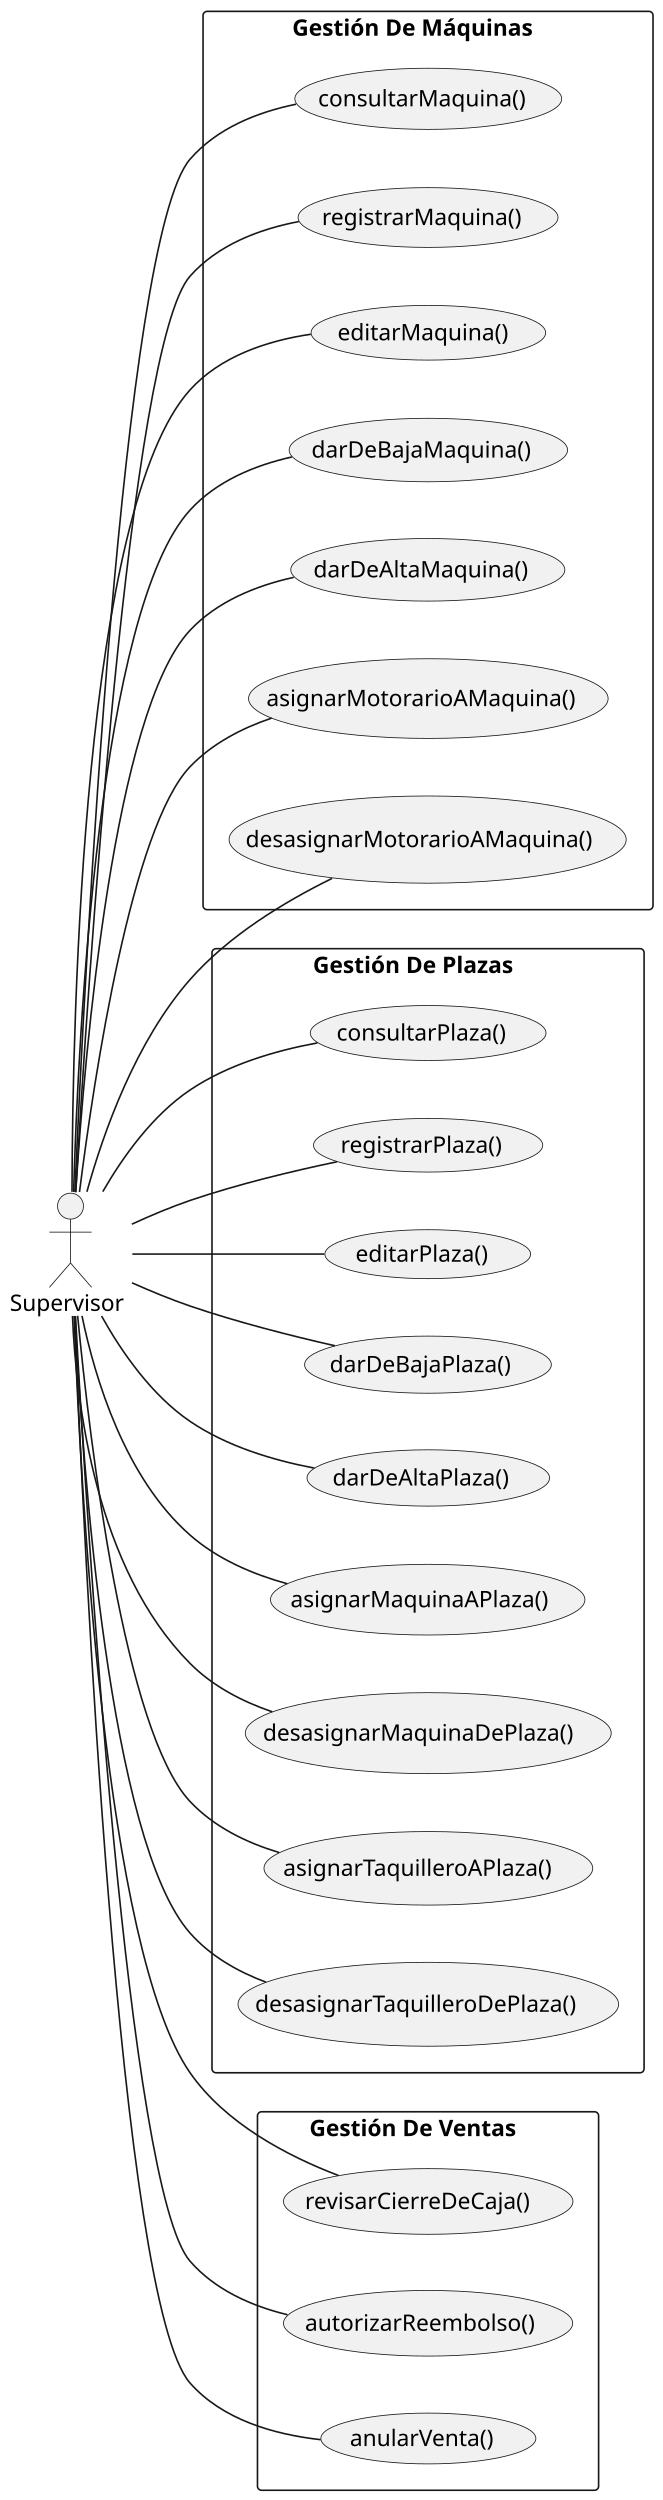
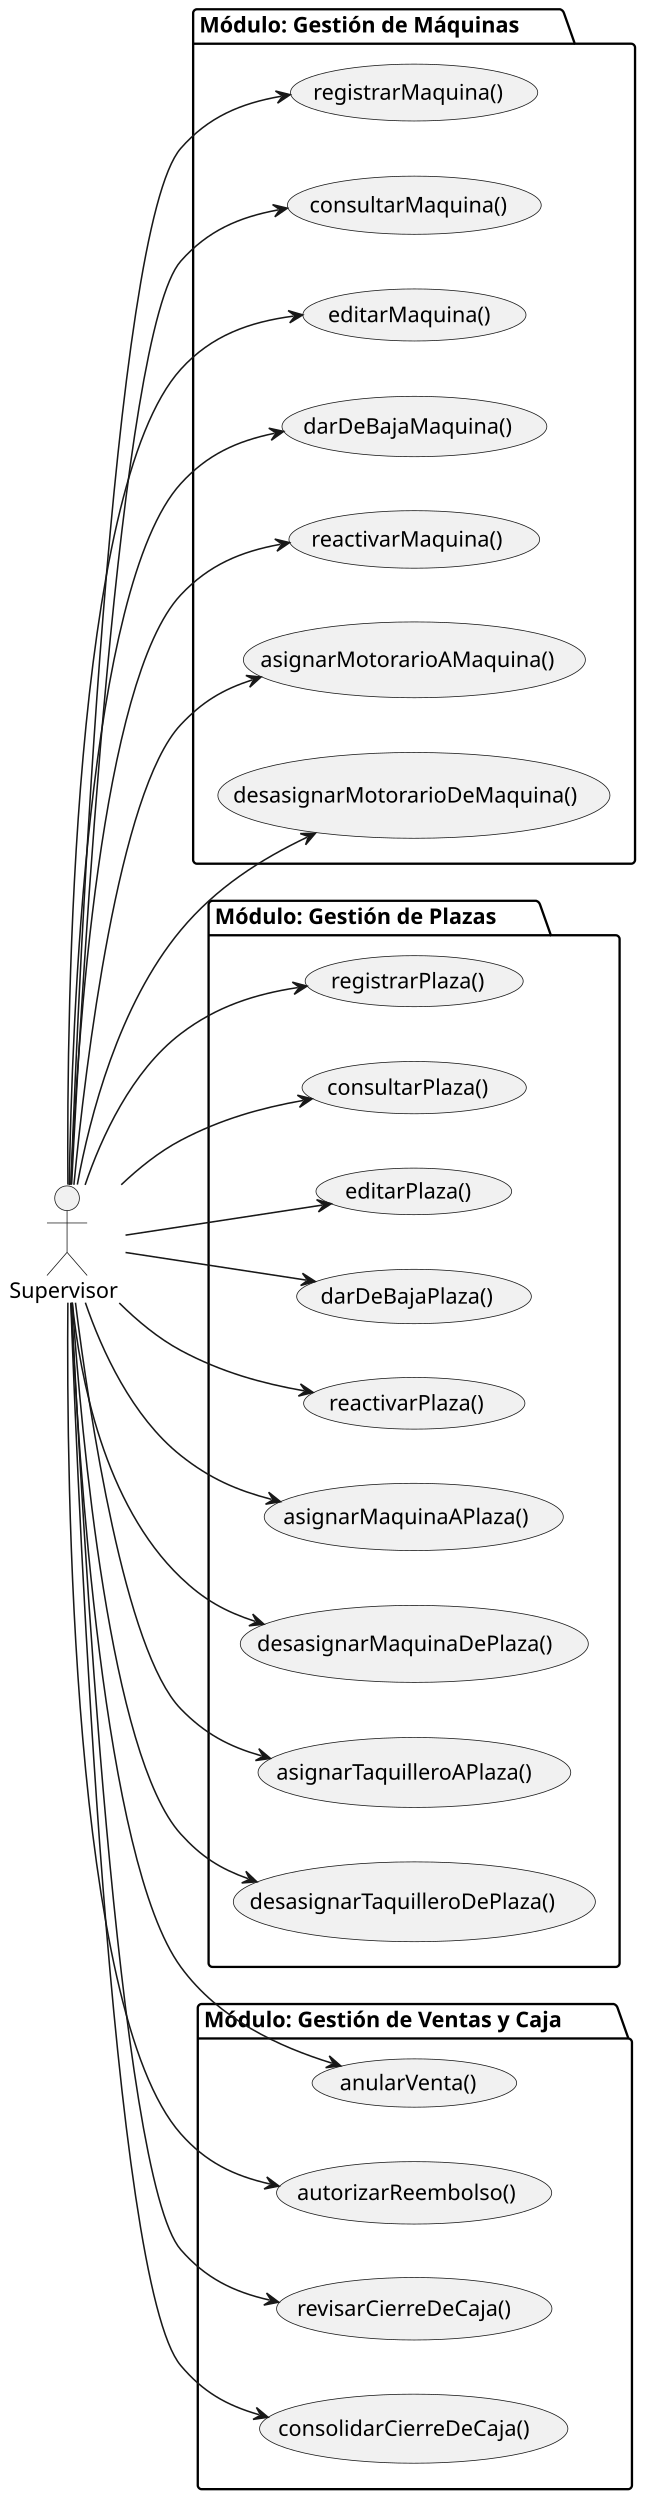
- <svg xmlns="http://www.w3.org/2000/svg" contentStyleType="text/css" data-diagram-type="DESCRIPTION" height="1539px" preserveAspectRatio="none" style="width:408px;height:1539px;background:#FFFFFF;" version="1.1" viewBox="0 0 408 1539" width="408px" zoomAndPan="magnify">
+ <svg xmlns="http://www.w3.org/2000/svg" contentStyleType="text/css" data-diagram-type="DESCRIPTION" height="1618px" preserveAspectRatio="none" style="width:418px;height:1618px;background:#FFFFFF;" version="1.1" viewBox="0 0 418 1618" width="418px" zoomAndPan="magnify">
  <defs />
  <g>
-     <g class="cluster" data-qualified-name="Gesti.n De M.quinas" data-source-line="6" id="ent0003">
-       <rect fill="none" height="553" rx="2.5" ry="2.5" style="stroke:#181818;stroke-width:1;" width="277" x="125" y="7" />
-       <text fill="#000000" font-family="sans-serif" font-size="14" font-weight="bold" lengthAdjust="spacing" textLength="167.173" x="179.914" y="21.995">Gestión De Máquinas</text>
+     <g class="cluster" data-qualified-name="M.dulo. Gesti.n de M.quinas" data-source-line="5" id="ent0003">
+       <path d="M127.5,6 L362.501,6 A3.75,3.75 0 0 1 365.001,8.5 L372.001,28.297 L408.5,28.297 A2.5,2.5 0 0 1 411,30.797 L411,556.5 A2.5,2.5 0 0 1 408.5,559 L127.5,559 A2.5,2.5 0 0 1 125,556.5 L125,8.5 A2.5,2.5 0 0 1 127.5,6" fill="none" style="stroke:#000000;stroke-width:1.5;" />
+       <line style="stroke:#000000;stroke-width:1.5;" x1="125" x2="372.001" y1="28.297" y2="28.297" />
+       <text fill="#000000" font-family="sans-serif" font-size="14" font-weight="bold" lengthAdjust="spacing" textLength="234.001" x="129" y="20.995">Módulo: Gestión de Máquinas</text>
    </g>
-     <g class="cluster" data-qualified-name="Gesti.n De Plazas" data-source-line="17" id="ent0011">
-       <rect fill="none" height="692" rx="2.5" ry="2.5" style="stroke:#181818;stroke-width:1;" width="266" x="130.5" y="584" />
-       <text fill="#000000" font-family="sans-serif" font-size="14" font-weight="bold" lengthAdjust="spacing" textLength="141.695" x="192.652" y="598.995">Gestión De Plazas</text>
+     <g class="cluster" data-qualified-name="M.dulo. Gesti.n de Plazas" data-source-line="16" id="ent0011">
+       <path d="M137.5,583 L347.023,583 A3.75,3.75 0 0 1 349.523,585.5 L356.523,605.297 L398.5,605.297 A2.5,2.5 0 0 1 401,607.797 L401,1270.5 A2.5,2.5 0 0 1 398.5,1273 L137.5,1273 A2.5,2.5 0 0 1 135,1270.5 L135,585.5 A2.5,2.5 0 0 1 137.5,583" fill="none" style="stroke:#000000;stroke-width:1.5;" />
+       <line style="stroke:#000000;stroke-width:1.5;" x1="135" x2="356.523" y1="605.297" y2="605.297" />
+       <text fill="#000000" font-family="sans-serif" font-size="14" font-weight="bold" lengthAdjust="spacing" textLength="208.523" x="139" y="597.995">Módulo: Gestión de Plazas</text>
    </g>
-     <g class="cluster" data-qualified-name="Gesti.n De Ventas" data-source-line="31" id="ent0021">
-       <rect fill="none" height="233" rx="2.5" ry="2.5" style="stroke:#181818;stroke-width:1;" width="210" x="158.5" y="1300" />
-       <text fill="#000000" font-family="sans-serif" font-size="14" font-weight="bold" lengthAdjust="spacing" textLength="146.029" x="190.485" y="1314.995">Gestión De Ventas</text>
+     <g class="cluster" data-qualified-name="M.dulo. Gesti.n de Ventas y Caja" data-source-line="30" id="ent0021">
+       <path d="M130.5,1297 L397.199,1297 A3.75,3.75 0 0 1 399.699,1299.5 L406.699,1319.297 L406.5,1319.297 A2.5,2.5 0 0 1 409,1321.797 L409,1608.5 A2.5,2.5 0 0 1 406.5,1611 L130.5,1611 A2.5,2.5 0 0 1 128,1608.5 L128,1299.5 A2.5,2.5 0 0 1 130.5,1297" fill="none" style="stroke:#000000;stroke-width:1.5;" />
+       <line style="stroke:#000000;stroke-width:1.5;" x1="128" x2="406.699" y1="1319.297" y2="1319.297" />
+       <text fill="#000000" font-family="sans-serif" font-size="14" font-weight="bold" lengthAdjust="spacing" textLength="265.699" x="132" y="1311.995">Módulo: Gestión de Ventas y Caja</text>
    </g>
-     <g class="entity" data-qualified-name="Gesti.n De M.quinas.consultarMaquina" data-source-line="7" id="ent0004">
-       <ellipse cx="263.643" cy="60.828" fill="#F1F1F1" rx="82.143" ry="18.828" style="stroke:#181818;stroke-width:0.5;" />
-       <text fill="#000000" font-family="sans-serif" font-size="14" lengthAdjust="spacing" textLength="135.7" x="195.793" y="65.477">consultarMaquina()</text>
+     <g class="entity" data-qualified-name="M.dulo. Gesti.n de M.quinas.registrarMaquina" data-source-line="6" id="ent0004">
+       <ellipse cx="268.011" cy="59.902" fill="#F1F1F1" rx="80.011" ry="18.402" style="stroke:#181818;stroke-width:0.5;" />
+       <text fill="#000000" font-family="sans-serif" font-size="14" lengthAdjust="spacing" textLength="130.703" x="202.66" y="64.551">registrarMaquina()</text>
    </g>
-     <g class="entity" data-qualified-name="Gesti.n De M.quinas.registrarMaquina" data-source-line="8" id="ent0005">
-       <ellipse cx="263.511" cy="133.902" fill="#F1F1F1" rx="80.011" ry="18.402" style="stroke:#181818;stroke-width:0.5;" />
-       <text fill="#000000" font-family="sans-serif" font-size="14" lengthAdjust="spacing" textLength="130.703" x="198.16" y="138.551">registrarMaquina()</text>
+     <g class="entity" data-qualified-name="M.dulo. Gesti.n de M.quinas.consultarMaquina" data-source-line="7" id="ent0005">
+       <ellipse cx="268.143" cy="132.828" fill="#F1F1F1" rx="82.143" ry="18.828" style="stroke:#181818;stroke-width:0.5;" />
+       <text fill="#000000" font-family="sans-serif" font-size="14" lengthAdjust="spacing" textLength="135.7" x="200.293" y="137.477">consultarMaquina()</text>
    </g>
-     <g class="entity" data-qualified-name="Gesti.n De M.quinas.editarMaquina" data-source-line="9" id="ent0006">
-       <ellipse cx="263.711" cy="204.842" fill="#F1F1F1" rx="72.211" ry="16.842" style="stroke:#181818;stroke-width:0.5;" />
-       <text fill="#000000" font-family="sans-serif" font-size="14" lengthAdjust="spacing" textLength="111.897" x="207.762" y="209.491">editarMaquina()</text>
+     <g class="entity" data-qualified-name="M.dulo. Gesti.n de M.quinas.editarMaquina" data-source-line="8" id="ent0006">
+       <ellipse cx="268.211" cy="203.842" fill="#F1F1F1" rx="72.211" ry="16.842" style="stroke:#181818;stroke-width:0.5;" />
+       <text fill="#000000" font-family="sans-serif" font-size="14" lengthAdjust="spacing" textLength="111.897" x="212.262" y="208.491">editarMaquina()</text>
    </g>
-     <g class="entity" data-qualified-name="Gesti.n De M.quinas.darDeBajaMaquina" data-source-line="10" id="ent0007">
-       <ellipse cx="263.707" cy="277.041" fill="#F1F1F1" rx="85.707" ry="19.541" style="stroke:#181818;stroke-width:0.5;" />
-       <text fill="#000000" font-family="sans-serif" font-size="14" lengthAdjust="spacing" textLength="143.951" x="191.731" y="281.69">darDeBajaMaquina()</text>
+     <g class="entity" data-qualified-name="M.dulo. Gesti.n de M.quinas.darDeBajaMaquina" data-source-line="9" id="ent0007">
+       <ellipse cx="268.207" cy="276.041" fill="#F1F1F1" rx="85.707" ry="19.541" style="stroke:#181818;stroke-width:0.5;" />
+       <text fill="#000000" font-family="sans-serif" font-size="14" lengthAdjust="spacing" textLength="143.951" x="196.231" y="280.69">darDeBajaMaquina()</text>
    </g>
-     <g class="entity" data-qualified-name="Gesti.n De M.quinas.darDeAltaMaquina" data-source-line="11" id="ent0008">
-       <ellipse cx="263.354" cy="350.771" fill="#F1F1F1" rx="84.354" ry="19.271" style="stroke:#181818;stroke-width:0.5;" />
-       <text fill="#000000" font-family="sans-serif" font-size="14" lengthAdjust="spacing" textLength="140.834" x="192.937" y="355.419">darDeAltaMaquina()</text>
+     <g class="entity" data-qualified-name="M.dulo. Gesti.n de M.quinas.reactivarMaquina" data-source-line="10" id="ent0008">
+       <ellipse cx="268.128" cy="349.126" fill="#F1F1F1" rx="81.128" ry="18.626" style="stroke:#181818;stroke-width:0.5;" />
+       <text fill="#000000" font-family="sans-serif" font-size="14" lengthAdjust="spacing" textLength="133.328" x="201.464" y="353.774">reactivarMaquina()</text>
    </g>
-     <g class="entity" data-qualified-name="Gesti.n De M.quinas.asignarMotorarioAMaquina" data-source-line="13" id="ent0009">
-       <ellipse cx="263.686" cy="430.037" fill="#F1F1F1" rx="110.686" ry="24.537" style="stroke:#181818;stroke-width:0.5;" />
-       <text fill="#000000" font-family="sans-serif" font-size="14" lengthAdjust="spacing" textLength="199.363" x="164.005" y="434.686">asignarMotorarioAMaquina()</text>
+     <g class="entity" data-qualified-name="M.dulo. Gesti.n de M.quinas.asignarMotorarioAMaquina" data-source-line="12" id="ent0009">
+       <ellipse cx="268.186" cy="427.037" fill="#F1F1F1" rx="110.686" ry="24.537" style="stroke:#181818;stroke-width:0.5;" />
+       <text fill="#000000" font-family="sans-serif" font-size="14" lengthAdjust="spacing" textLength="199.363" x="168.505" y="431.686">asignarMotorarioAMaquina()</text>
    </g>
-     <g class="entity" data-qualified-name="Gesti.n De M.quinas.desasignarMotorarioAMaquina" data-source-line="14" id="ent0010">
-       <ellipse cx="263.254" cy="516.851" fill="#F1F1F1" rx="122.254" ry="26.851" style="stroke:#181818;stroke-width:0.5;" />
-       <text fill="#000000" font-family="sans-serif" font-size="14" lengthAdjust="spacing" textLength="224.157" x="151.175" y="521.499">desasignarMotorarioAMaquina()</text>
+     <g class="entity" data-qualified-name="M.dulo. Gesti.n de M.quinas.desasignarMotorarioDeMaquina" data-source-line="13" id="ent0010">
+       <ellipse cx="267.878" cy="514.776" fill="#F1F1F1" rx="126.878" ry="27.776" style="stroke:#181818;stroke-width:0.5;" />
+       <text fill="#000000" font-family="sans-serif" font-size="14" lengthAdjust="spacing" textLength="233.974" x="150.892" y="519.424">desasignarMotorarioDeMaquina()</text>
    </g>
-     <g class="entity" data-qualified-name="Gesti.n De Plazas.consultarPlaza" data-source-line="18" id="ent0012">
-       <ellipse cx="263.568" cy="635.914" fill="#F1F1F1" rx="72.568" ry="16.914" style="stroke:#181818;stroke-width:0.5;" />
-       <text fill="#000000" font-family="sans-serif" font-size="14" lengthAdjust="spacing" textLength="112.779" x="207.178" y="640.562">consultarPlaza()</text>
+     <g class="entity" data-qualified-name="M.dulo. Gesti.n de Plazas.registrarPlaza" data-source-line="17" id="ent0012">
+       <ellipse cx="268.059" cy="635.012" fill="#F1F1F1" rx="70.559" ry="16.512" style="stroke:#181818;stroke-width:0.5;" />
+       <text fill="#000000" font-family="sans-serif" font-size="14" lengthAdjust="spacing" textLength="107.782" x="214.168" y="639.66">registrarPlaza()</text>
    </g>
-     <g class="entity" data-qualified-name="Gesti.n De Plazas.registrarPlaza" data-source-line="19" id="ent0013">
-       <ellipse cx="263.559" cy="705.012" fill="#F1F1F1" rx="70.559" ry="16.512" style="stroke:#181818;stroke-width:0.5;" />
-       <text fill="#000000" font-family="sans-serif" font-size="14" lengthAdjust="spacing" textLength="107.782" x="209.668" y="709.66">registrarPlaza()</text>
+     <g class="entity" data-qualified-name="M.dulo. Gesti.n de Plazas.consultarPlaza" data-source-line="18" id="ent0013">
+       <ellipse cx="268.068" cy="703.914" fill="#F1F1F1" rx="72.568" ry="16.914" style="stroke:#181818;stroke-width:0.5;" />
+       <text fill="#000000" font-family="sans-serif" font-size="14" lengthAdjust="spacing" textLength="112.779" x="211.678" y="708.562">consultarPlaza()</text>
    </g>
-     <g class="entity" data-qualified-name="Gesti.n De Plazas.editarPlaza" data-source-line="20" id="ent0014">
-       <ellipse cx="263.325" cy="772.065" fill="#F1F1F1" rx="63.325" ry="15.065" style="stroke:#181818;stroke-width:0.5;" />
-       <text fill="#000000" font-family="sans-serif" font-size="14" lengthAdjust="spacing" textLength="88.977" x="218.837" y="776.713">editarPlaza()</text>
+     <g class="entity" data-qualified-name="M.dulo. Gesti.n de Plazas.editarPlaza" data-source-line="19" id="ent0014">
+       <ellipse cx="267.825" cy="771.065" fill="#F1F1F1" rx="63.325" ry="15.065" style="stroke:#181818;stroke-width:0.5;" />
+       <text fill="#000000" font-family="sans-serif" font-size="14" lengthAdjust="spacing" textLength="88.977" x="223.337" y="775.713">editarPlaza()</text>
    </g>
-     <g class="entity" data-qualified-name="Gesti.n De Plazas.darDeBajaPlaza" data-source-line="21" id="ent0015">
-       <ellipse cx="263.452" cy="840.09" fill="#F1F1F1" rx="75.952" ry="17.59" style="stroke:#181818;stroke-width:0.5;" />
-       <text fill="#000000" font-family="sans-serif" font-size="14" lengthAdjust="spacing" textLength="121.03" x="202.937" y="844.739">darDeBajaPlaza()</text>
+     <g class="entity" data-qualified-name="M.dulo. Gesti.n de Plazas.darDeBajaPlaza" data-source-line="20" id="ent0015">
+       <ellipse cx="267.952" cy="839.09" fill="#F1F1F1" rx="75.952" ry="17.59" style="stroke:#181818;stroke-width:0.5;" />
+       <text fill="#000000" font-family="sans-serif" font-size="14" lengthAdjust="spacing" textLength="121.03" x="207.437" y="843.739">darDeBajaPlaza()</text>
    </g>
-     <g class="entity" data-qualified-name="Gesti.n De Plazas.darDeAltaPlaza" data-source-line="22" id="ent0016">
-       <ellipse cx="263.664" cy="909.833" fill="#F1F1F1" rx="74.665" ry="17.333" style="stroke:#181818;stroke-width:0.5;" />
-       <text fill="#000000" font-family="sans-serif" font-size="14" lengthAdjust="spacing" textLength="117.913" x="204.708" y="914.481">darDeAltaPlaza()</text>
+     <g class="entity" data-qualified-name="M.dulo. Gesti.n de Plazas.reactivarPlaza" data-source-line="21" id="ent0016">
+       <ellipse cx="268.11" cy="908.222" fill="#F1F1F1" rx="71.61" ry="16.722" style="stroke:#181818;stroke-width:0.5;" />
+       <text fill="#000000" font-family="sans-serif" font-size="14" lengthAdjust="spacing" textLength="110.407" x="212.907" y="912.87">reactivarPlaza()</text>
    </g>
-     <g class="entity" data-qualified-name="Gesti.n De Plazas.asignarMaquinaAPlaza" data-source-line="24" id="ent0017">
-       <ellipse cx="263.29" cy="984.758" fill="#F1F1F1" rx="96.79" ry="21.758" style="stroke:#181818;stroke-width:0.5;" />
-       <text fill="#000000" font-family="sans-serif" font-size="14" lengthAdjust="spacing" textLength="168.957" x="178.811" y="989.406">asignarMaquinaAPlaza()</text>
+     <g class="entity" data-qualified-name="M.dulo. Gesti.n de Plazas.asignarMaquinaAPlaza" data-source-line="23" id="ent0017">
+       <ellipse cx="267.79" cy="981.758" fill="#F1F1F1" rx="96.79" ry="21.758" style="stroke:#181818;stroke-width:0.5;" />
+       <text fill="#000000" font-family="sans-serif" font-size="14" lengthAdjust="spacing" textLength="168.957" x="183.311" y="986.406">asignarMaquinaAPlaza()</text>
    </g>
-     <g class="entity" data-qualified-name="Gesti.n De Plazas.desasignarMaquinaDePlaza" data-source-line="25" id="ent0018">
-       <ellipse cx="263.635" cy="1066.927" fill="#F1F1F1" rx="112.635" ry="24.927" style="stroke:#181818;stroke-width:0.5;" />
-       <text fill="#000000" font-family="sans-serif" font-size="14" lengthAdjust="spacing" textLength="203.567" x="161.851" y="1071.575">desasignarMaquinaDePlaza()</text>
+     <g class="entity" data-qualified-name="M.dulo. Gesti.n de Plazas.desasignarMaquinaDePlaza" data-source-line="24" id="ent0018">
+       <ellipse cx="268.135" cy="1063.927" fill="#F1F1F1" rx="112.635" ry="24.927" style="stroke:#181818;stroke-width:0.5;" />
+       <text fill="#000000" font-family="sans-serif" font-size="14" lengthAdjust="spacing" textLength="203.567" x="166.351" y="1068.575">desasignarMaquinaDePlaza()</text>
    </g>
-     <g class="entity" data-qualified-name="Gesti.n De Plazas.asignarTaquilleroAPlaza" data-source-line="27" id="ent0019">
-       <ellipse cx="263.697" cy="1150.139" fill="#F1F1F1" rx="101.197" ry="22.639" style="stroke:#181818;stroke-width:0.5;" />
-       <text fill="#000000" font-family="sans-serif" font-size="14" lengthAdjust="spacing" textLength="178.691" x="174.351" y="1154.788">asignarTaquilleroAPlaza()</text>
+     <g class="entity" data-qualified-name="M.dulo. Gesti.n de Plazas.asignarTaquilleroAPlaza" data-source-line="26" id="ent0019">
+       <ellipse cx="268.197" cy="1147.139" fill="#F1F1F1" rx="101.197" ry="22.639" style="stroke:#181818;stroke-width:0.5;" />
+       <text fill="#000000" font-family="sans-serif" font-size="14" lengthAdjust="spacing" textLength="178.691" x="178.851" y="1151.788">asignarTaquilleroAPlaza()</text>
    </g>
-     <g class="entity" data-qualified-name="Gesti.n De Plazas.desasignarTaquilleroDePlaza" data-source-line="28" id="ent0020">
-       <ellipse cx="263.668" cy="1233.834" fill="#F1F1F1" rx="117.168" ry="25.834" style="stroke:#181818;stroke-width:0.5;" />
-       <text fill="#000000" font-family="sans-serif" font-size="14" lengthAdjust="spacing" textLength="213.302" x="157.017" y="1238.482">desasignarTaquilleroDePlaza()</text>
+     <g class="entity" data-qualified-name="M.dulo. Gesti.n de Plazas.desasignarTaquilleroDePlaza" data-source-line="27" id="ent0020">
+       <ellipse cx="268.168" cy="1230.834" fill="#F1F1F1" rx="117.168" ry="25.834" style="stroke:#181818;stroke-width:0.5;" />
+       <text fill="#000000" font-family="sans-serif" font-size="14" lengthAdjust="spacing" textLength="213.302" x="161.517" y="1235.482">desasignarTaquilleroDePlaza()</text>
    </g>
-     <g class="entity" data-qualified-name="Gesti.n De Ventas.revisarCierreDeCaja" data-source-line="32" id="ent0022">
-       <ellipse cx="263.607" cy="1355.221" fill="#F1F1F1" rx="89.107" ry="20.221" style="stroke:#181818;stroke-width:0.5;" />
-       <text fill="#000000" font-family="sans-serif" font-size="14" lengthAdjust="spacing" textLength="151.717" x="187.749" y="1359.87">revisarCierreDeCaja()</text>
+     <g class="entity" data-qualified-name="M.dulo. Gesti.n de Ventas y Caja.anularVenta" data-source-line="31" id="ent0022">
+       <ellipse cx="268.191" cy="1348.138" fill="#F1F1F1" rx="66.191" ry="15.638" style="stroke:#181818;stroke-width:0.5;" />
+       <text fill="#000000" font-family="sans-serif" font-size="14" lengthAdjust="spacing" textLength="96.606" x="219.888" y="1352.787">anularVenta()</text>
    </g>
-     <g class="entity" data-qualified-name="Gesti.n De Ventas.autorizarReembolso" data-source-line="33" id="ent0023">
-       <ellipse cx="263.535" cy="1430.207" fill="#F1F1F1" rx="89.035" ry="20.207" style="stroke:#181818;stroke-width:0.5;" />
-       <text fill="#000000" font-family="sans-serif" font-size="14" lengthAdjust="spacing" textLength="151.553" x="187.758" y="1434.855">autorizarReembolso()</text>
+     <g class="entity" data-qualified-name="M.dulo. Gesti.n de Ventas y Caja.autorizarReembolso" data-source-line="32" id="ent0023">
+       <ellipse cx="268.035" cy="1419.207" fill="#F1F1F1" rx="89.035" ry="20.207" style="stroke:#181818;stroke-width:0.5;" />
+       <text fill="#000000" font-family="sans-serif" font-size="14" lengthAdjust="spacing" textLength="151.553" x="192.258" y="1423.855">autorizarReembolso()</text>
    </g>
-     <g class="entity" data-qualified-name="Gesti.n De Ventas.anularVenta" data-source-line="34" id="ent0024">
-       <ellipse cx="263.691" cy="1501.138" fill="#F1F1F1" rx="66.191" ry="15.638" style="stroke:#181818;stroke-width:0.5;" />
-       <text fill="#000000" font-family="sans-serif" font-size="14" lengthAdjust="spacing" textLength="96.606" x="215.388" y="1505.787">anularVenta()</text>
+     <g class="entity" data-qualified-name="M.dulo. Gesti.n de Ventas y Caja.revisarCierreDeCaja" data-source-line="33" id="ent0024">
+       <ellipse cx="268.107" cy="1494.221" fill="#F1F1F1" rx="89.107" ry="20.221" style="stroke:#181818;stroke-width:0.5;" />
+       <text fill="#000000" font-family="sans-serif" font-size="14" lengthAdjust="spacing" textLength="151.717" x="192.249" y="1498.87">revisarCierreDeCaja()</text>
    </g>
-     <g class="entity" data-qualified-name="supervisor" data-source-line="4" id="ent0002">
-       <ellipse cx="43.403" cy="742.5" fill="#F1F1F1" rx="8" ry="8" style="stroke:#181818;stroke-width:0.5;" />
-       <path d="M43.403,750.5 L43.403,777.5 M30.403,758.5 L56.403,758.5 M43.403,777.5 L30.403,792.5 M43.403,777.5 L56.403,792.5" fill="none" style="stroke:#181818;stroke-width:0.5;" />
-       <text fill="#000000" font-family="sans-serif" font-size="14" lengthAdjust="spacing" textLength="74.806" x="6" y="806.995">Supervisor</text>
+     <g class="entity" data-qualified-name="M.dulo. Gesti.n de Ventas y Caja.consolidarCierreDeCaja" data-source-line="34" id="ent0025">
+       <ellipse cx="267.765" cy="1571.853" fill="#F1F1F1" rx="99.765" ry="22.353" style="stroke:#181818;stroke-width:0.5;" />
+       <text fill="#000000" font-family="sans-serif" font-size="14" lengthAdjust="spacing" textLength="175.54" x="179.995" y="1576.502">consolidarCierreDeCaja()</text>
    </g>
-     <g class="link" data-entity-1="ent0002" data-entity-2="ent0004" data-link-type="association" data-source-line="38" id="lnk25">
-       <path d="M46.1,733.67 C52.11,598.02 75.12,146.29 117,98 C133.39,79.1 157.95,69.17 182.25,64.14" fill="none" id="supervisor-consultarMaquina" style="stroke:#181818;stroke-width:1;" />
+     <g class="entity" data-qualified-name="supervisor" data-source-line="3" id="ent0002">
+       <ellipse cx="43.403" cy="775.5" fill="#F1F1F1" rx="8" ry="8" style="stroke:#181818;stroke-width:0.5;" />
+       <path d="M43.403,783.5 L43.403,810.5 M30.403,791.5 L56.403,791.5 M43.403,810.5 L30.403,825.5 M43.403,810.5 L56.403,825.5" fill="none" style="stroke:#181818;stroke-width:0.5;" />
+       <text fill="#000000" font-family="sans-serif" font-size="14" lengthAdjust="spacing" textLength="74.806" x="6" y="839.995">Supervisor</text>
    </g>
-     <g class="link" data-entity-1="ent0002" data-entity-2="ent0005" data-link-type="association" data-source-line="39" id="lnk26">
-       <path d="M46.6,733.88 C53.86,608.19 79.52,212.39 117,170 C133.89,150.9 159.17,141.14 183.95,136.38" fill="none" id="supervisor-registrarMaquina" style="stroke:#181818;stroke-width:1;" />
+     <g class="link" data-entity-1="ent0002" data-entity-2="ent0004" data-link-type="dependency" data-source-line="38" id="lnk26">
+       <path d="M45.87,766.61 C51.2,626.3 72.56,146.82 117,96 C134.72,75.74 155.729,66.868 181.899,62.318" fill="none" id="supervisor-to-registrarMaquina" style="stroke:#181818;stroke-width:1;" />
+       <polygon fill="#181818" points="187.81,61.29,178.258,58.891,182.884,62.147,179.628,66.772,187.81,61.29" style="stroke:#181818;stroke-width:1;" />
    </g>
-     <g class="link" data-entity-1="ent0002" data-entity-2="ent0006" data-link-type="association" data-source-line="40" id="lnk27">
-       <path d="M44.32,733.67 C44.62,624.08 51.36,312.6 117,240 C135.73,219.28 164.39,209.79 191.33,205.75" fill="none" id="supervisor-editarMaquina" style="stroke:#181818;stroke-width:1;" />
+     <g class="link" data-entity-1="ent0002" data-entity-2="ent0005" data-link-type="dependency" data-source-line="39" id="lnk27">
+       <path d="M46.34,766.56 C52.96,635.82 77.23,213.94 117,169 C134.39,149.34 154.549,140.548 180.089,135.838" fill="none" id="supervisor-to-consultarMaquina" style="stroke:#181818;stroke-width:1;" />
+       <polygon fill="#181818" points="185.99,134.75,176.414,132.449,181.073,135.657,177.865,140.316,185.99,134.75" style="stroke:#181818;stroke-width:1;" />
    </g>
-     <g class="link" data-entity-1="ent0002" data-entity-2="ent0007" data-link-type="association" data-source-line="41" id="lnk28">
-       <path d="M45.31,733.78 C48.2,635.13 61.06,375.34 117,314 C133.16,296.28 156.49,286.52 179.76,281.28" fill="none" id="supervisor-darDeBajaMaquina" style="stroke:#181818;stroke-width:1;" />
+     <g class="link" data-entity-1="ent0002" data-entity-2="ent0006" data-link-type="dependency" data-source-line="40" id="lnk28">
+       <path d="M43.95,766.69 C43.1,652.36 46.79,316.75 117,239 C136.8,217.07 161.511,208.332 189.961,204.592" fill="none" id="supervisor-to-editarMaquina" style="stroke:#181818;stroke-width:1;" />
+       <polygon fill="#181818" points="195.91,203.81,186.465,201.017,190.953,204.462,187.508,208.949,195.91,203.81" style="stroke:#181818;stroke-width:1;" />
    </g>
-     <g class="link" data-entity-1="ent0002" data-entity-2="ent0008" data-link-type="association" data-source-line="42" id="lnk29">
-       <path d="M46.6,733.97 C52.16,647.12 70.2,437.82 117,388 C133.6,370.33 157.34,360.62 180.84,355.41" fill="none" id="supervisor-darDeAltaMaquina" style="stroke:#181818;stroke-width:1;" />
+     <g class="link" data-entity-1="ent0002" data-entity-2="ent0007" data-link-type="dependency" data-source-line="41" id="lnk29">
+       <path d="M44.82,766.98 C46.47,663.4 56.54,379.53 117,313 C134.05,294.24 153.074,285.504 177.704,280.414" fill="none" id="supervisor-to-darDeBajaMaquina" style="stroke:#181818;stroke-width:1;" />
+       <polygon fill="#181818" points="183.58,279.2,173.957,277.104,178.684,280.212,175.576,284.939,183.58,279.2" style="stroke:#181818;stroke-width:1;" />
    </g>
-     <g class="link" data-entity-1="ent0002" data-entity-2="ent0009" data-link-type="association" data-source-line="43" id="lnk30">
-       <path d="M48.94,733.78 C58.08,661.68 81.16,509.45 117,472 C130.54,457.85 148.53,448.38 167.22,442.06" fill="none" id="supervisor-asignarMotorarioAMaquina" style="stroke:#181818;stroke-width:1;" />
+     <g class="link" data-entity-1="ent0002" data-entity-2="ent0008" data-link-type="dependency" data-source-line="42" id="lnk30">
+       <path d="M45.87,766.87 C49.99,674.07 65.38,440.06 117,385 C135.13,365.66 155.768,356.968 181.508,352.268" fill="none" id="supervisor-to-reactivarMaquina" style="stroke:#181818;stroke-width:1;" />
+       <polygon fill="#181818" points="187.41,351.19,177.838,348.872,182.491,352.088,179.275,356.742,187.41,351.19" style="stroke:#181818;stroke-width:1;" />
    </g>
-     <g class="link" data-entity-1="ent0002" data-entity-2="ent0010" data-link-type="association" data-source-line="44" id="lnk31">
-       <path d="M53.5,733.67 C63.76,696.73 83.59,641.01 117,603 C140.73,576 175.07,555.15 204.43,540.74" fill="none" id="supervisor-desasignarMotorarioAMaquina" style="stroke:#181818;stroke-width:1;" />
+     <g class="link" data-entity-1="ent0002" data-entity-2="ent0009" data-link-type="dependency" data-source-line="43" id="lnk31">
+       <path d="M47.83,766.81 C55.44,688.15 76.66,511.86 117,469 C130.9,454.23 143.829,446.379 163.229,440.019" fill="none" id="supervisor-to-asignarMotorarioAMaquina" style="stroke:#181818;stroke-width:1;" />
+       <polygon fill="#181818" points="168.93,438.15,159.132,437.153,164.179,439.708,161.624,444.755,168.93,438.15" style="stroke:#181818;stroke-width:1;" />
    </g>
-     <g class="link" data-entity-1="ent0002" data-entity-2="ent0012" data-link-type="association" data-source-line="47" id="lnk32">
-       <path d="M63.27,733.57 C75.67,712.07 93.9,686.54 117,671 C140.07,655.48 169.27,646.82 195.45,642" fill="none" id="supervisor-consultarPlaza" style="stroke:#181818;stroke-width:1;" />
+     <g class="link" data-entity-1="ent0002" data-entity-2="ent0010" data-link-type="dependency" data-source-line="44" id="lnk32">
+       <path d="M50.05,766.66 C58.13,722.65 76.78,650.32 117,602 C140.01,574.35 168.817,556.149 198.757,541.829" fill="none" id="supervisor-to-desasignarMotorarioDeMaquina" style="stroke:#181818;stroke-width:1;" />
+       <polygon fill="#181818" points="204.17,539.24,194.325,539.515,199.659,541.397,197.777,546.732,204.17,539.24" style="stroke:#181818;stroke-width:1;" />
    </g>
-     <g class="link" data-entity-1="ent0002" data-entity-2="ent0013" data-link-type="association" data-source-line="48" id="lnk33">
-       <path d="M81.18,753.6 C92.48,748.4 105.09,743.06 117,739 C146.34,729 180,720.93 207.54,715.16" fill="none" id="supervisor-registrarPlaza" style="stroke:#181818;stroke-width:1;" />
+     <g class="link" data-entity-1="ent0002" data-entity-2="ent0012" data-link-type="dependency" data-source-line="47" id="lnk33">
+       <path d="M55.09,766.88 C65.69,735.86 85.1,693.35 117,669 C140.24,651.26 165.109,643.379 192.759,639.139" fill="none" id="supervisor-to-registrarPlaza" style="stroke:#181818;stroke-width:1;" />
+       <polygon fill="#181818" points="198.69,638.23,189.188,635.64,193.748,638.988,190.4,643.548,198.69,638.23" style="stroke:#181818;stroke-width:1;" />
    </g>
-     <g class="link" data-entity-1="ent0002" data-entity-2="ent0014" data-link-type="association" data-source-line="49" id="lnk34">
-       <path d="M81.48,772 C113.79,772 161.39,772 199.67,772" fill="none" id="supervisor-editarPlaza" style="stroke:#181818;stroke-width:1;" />
+     <g class="link" data-entity-1="ent0002" data-entity-2="ent0013" data-link-type="dependency" data-source-line="48" id="lnk34">
+       <path d="M78.46,766.78 C89.76,756.06 103.05,745.34 117,738 C143.11,724.26 168.724,717.107 196.114,712.207" fill="none" id="supervisor-to-consultarPlaza" style="stroke:#181818;stroke-width:1;" />
+       <polygon fill="#181818" points="202.02,711.15,192.456,708.797,197.098,712.03,193.865,716.672,202.02,711.15" style="stroke:#181818;stroke-width:1;" />
    </g>
-     <g class="link" data-entity-1="ent0002" data-entity-2="ent0015" data-link-type="association" data-source-line="50" id="lnk35">
-       <path d="M81.26,789.7 C92.57,794.74 105.15,799.95 117,804 C145.94,813.88 178.96,822.28 206.23,828.47" fill="none" id="supervisor-darDeBajaPlaza" style="stroke:#181818;stroke-width:1;" />
+     <g class="link" data-entity-1="ent0002" data-entity-2="ent0014" data-link-type="dependency" data-source-line="49" id="lnk35">
+       <path d="M81.24,799.39 C117.53,793.84 167.459,786.206 208.459,779.946" fill="none" id="supervisor-to-editarPlaza" style="stroke:#181818;stroke-width:1;" />
+       <polygon fill="#181818" points="214.39,779.04,204.889,776.444,209.447,779.795,206.097,784.353,214.39,779.04" style="stroke:#181818;stroke-width:1;" />
    </g>
-     <g class="link" data-entity-1="ent0002" data-entity-2="ent0016" data-link-type="association" data-source-line="51" id="lnk36">
-       <path d="M62.53,810.18 C74.88,832.31 93.3,858.9 117,875 C139.46,890.26 167.83,898.89 193.54,903.77" fill="none" id="supervisor-darDeAltaPlaza" style="stroke:#181818;stroke-width:1;" />
+     <g class="link" data-entity-1="ent0002" data-entity-2="ent0015" data-link-type="dependency" data-source-line="50" id="lnk36">
+       <path d="M81.24,810.61 C114.57,815.71 158.469,822.414 198.139,828.474" fill="none" id="supervisor-to-darDeBajaPlaza" style="stroke:#181818;stroke-width:1;" />
+       <polygon fill="#181818" points="204.07,829.38,195.777,824.067,199.127,828.625,194.569,831.975,204.07,829.38" style="stroke:#181818;stroke-width:1;" />
    </g>
-     <g class="link" data-entity-1="ent0002" data-entity-2="ent0017" data-link-type="association" data-source-line="52" id="lnk37">
-       <path d="M50.47,810.03 C58.64,849.4 77.13,909.95 117,945 C133.72,959.7 155.38,969.05 176.86,974.98" fill="none" id="supervisor-asignarMaquinaAPlaza" style="stroke:#181818;stroke-width:1;" />
+     <g class="link" data-entity-1="ent0002" data-entity-2="ent0016" data-link-type="dependency" data-source-line="51" id="lnk37">
+       <path d="M77.19,843.3 C88.71,854.69 102.45,866.21 117,874 C143.24,888.06 169.171,895.281 196.751,900.131" fill="none" id="supervisor-to-reactivarPlaza" style="stroke:#181818;stroke-width:1;" />
+       <polygon fill="#181818" points="202.66,901.17,194.489,895.672,197.736,900.304,193.103,903.551,202.66,901.17" style="stroke:#181818;stroke-width:1;" />
    </g>
-     <g class="link" data-entity-1="ent0002" data-entity-2="ent0018" data-link-type="association" data-source-line="53" id="lnk38">
-       <path d="M44.61,810.07 C46.88,864.89 59.27,965.85 117,1024 C130.83,1037.93 148.93,1047.39 167.64,1053.81" fill="none" id="supervisor-desasignarMaquinaDePlaza" style="stroke:#181818;stroke-width:1;" />
+     <g class="link" data-entity-1="ent0002" data-entity-2="ent0017" data-link-type="dependency" data-source-line="52" id="lnk38">
+       <path d="M55.25,843.08 C65.96,874.15 85.42,916.86 117,942 C135.45,956.69 153.002,964.504 175.762,970.404" fill="none" id="supervisor-to-asignarMaquinaAPlaza" style="stroke:#181818;stroke-width:1;" />
+       <polygon fill="#181818" points="181.57,971.91,173.862,965.78,176.73,970.655,171.854,973.524,181.57,971.91" style="stroke:#181818;stroke-width:1;" />
    </g>
-     <g class="link" data-entity-1="ent0002" data-entity-2="ent0019" data-link-type="association" data-source-line="54" id="lnk39">
-       <path d="M47.79,810 C55.36,888.73 76.54,1065.92 117,1109 C131.55,1124.5 151.46,1134.29 171.88,1140.44" fill="none" id="supervisor-asignarTaquilleroAPlaza" style="stroke:#181818;stroke-width:1;" />
+     <g class="link" data-entity-1="ent0002" data-entity-2="ent0018" data-link-type="dependency" data-source-line="53" id="lnk39">
+       <path d="M46.78,843.06 C51.73,891.21 67.4,973.57 117,1021 C131.88,1035.23 145.445,1042.944 165.174,1049.363" fill="none" id="supervisor-to-desasignarMaquinaDePlaza" style="stroke:#181818;stroke-width:1;" />
+       <polygon fill="#181818" points="170.88,1051.22,163.559,1044.631,166.125,1049.673,161.084,1052.239,170.88,1051.22" style="stroke:#181818;stroke-width:1;" />
    </g>
-     <g class="link" data-entity-1="ent0002" data-entity-2="ent0020" data-link-type="association" data-source-line="55" id="lnk40">
-       <path d="M46.11,810.11 C50.78,902.28 67.27,1133.81 117,1190 C129.42,1204.03 146.14,1213.66 163.82,1220.26" fill="none" id="supervisor-desasignarTaquilleroDePlaza" style="stroke:#181818;stroke-width:1;" />
+     <g class="link" data-entity-1="ent0002" data-entity-2="ent0019" data-link-type="dependency" data-source-line="54" id="lnk40">
+       <path d="M48.84,843.11 C57.84,915.41 80.74,1068.62 117,1106 C132.51,1121.99 147.831,1130.282 169.291,1136.412" fill="none" id="supervisor-to-asignarTaquilleroAPlaza" style="stroke:#181818;stroke-width:1;" />
+       <polygon fill="#181818" points="175.06,1138.06,167.505,1131.742,170.252,1136.687,165.308,1139.434,175.06,1138.06" style="stroke:#181818;stroke-width:1;" />
    </g>
-     <g class="link" data-entity-1="ent0002" data-entity-2="ent0022" data-link-type="association" data-source-line="58" id="lnk41">
-       <path d="M45.64,810.18 C49.41,914.3 64.41,1200.45 117,1276 C138.68,1307.14 176.68,1327.17 208.42,1339.27" fill="none" id="supervisor-revisarCierreDeCaja" style="stroke:#181818;stroke-width:1;" />
+     <g class="link" data-entity-1="ent0002" data-entity-2="ent0020" data-link-type="dependency" data-source-line="55" id="lnk41">
+       <path d="M46.77,843.04 C52.68,929.4 71.37,1136.68 117,1187 C130.13,1201.48 142.081,1209.269 160.611,1215.899" fill="none" id="supervisor-to-desasignarTaquilleroDePlaza" style="stroke:#181818;stroke-width:1;" />
+       <polygon fill="#181818" points="166.26,1217.92,159.134,1211.122,161.552,1216.236,156.439,1218.654,166.26,1217.92" style="stroke:#181818;stroke-width:1;" />
    </g>
-     <g class="link" data-entity-1="ent0002" data-entity-2="ent0023" data-link-type="association" data-source-line="59" id="lnk42">
-       <path d="M46.49,810.33 C53.5,938.72 78.68,1347.95 117,1392 C132.25,1409.53 154.48,1419.47 177,1424.97" fill="none" id="supervisor-autorizarReembolso" style="stroke:#181818;stroke-width:1;" />
+     <g class="link" data-entity-1="ent0002" data-entity-2="ent0022" data-link-type="dependency" data-source-line="58" id="lnk42">
+       <path d="M45.97,843.03 C50.47,941.97 66.96,1204.43 117,1273 C141.8,1306.98 180.657,1324.729 214.807,1335.279" fill="none" id="supervisor-to-anularVenta" style="stroke:#181818;stroke-width:1;" />
+       <polygon fill="#181818" points="220.54,1337.05,213.122,1330.572,215.763,1335.574,210.76,1338.215,220.54,1337.05" style="stroke:#181818;stroke-width:1;" />
    </g>
-     <g class="link" data-entity-1="ent0002" data-entity-2="ent0024" data-link-type="association" data-source-line="60" id="lnk43">
-       <path d="M45.93,810.12 C51.45,948.29 73.28,1417.41 117,1467 C136.9,1489.57 168.64,1498.67 197.4,1501.87" fill="none" id="supervisor-anularVenta" style="stroke:#181818;stroke-width:1;" />
+     <g class="link" data-entity-1="ent0002" data-entity-2="ent0023" data-link-type="dependency" data-source-line="59" id="lnk43">
+       <path d="M43.92,843.1 C42.96,958.47 46.24,1300.96 117,1381 C133.19,1399.32 150.98,1408.077 174.72,1413.487" fill="none" id="supervisor-to-autorizarReembolso" style="stroke:#181818;stroke-width:1;" />
+       <polygon fill="#181818" points="180.57,1414.82,172.684,1408.92,175.695,1413.709,170.906,1416.72,180.57,1414.82" style="stroke:#181818;stroke-width:1;" />
+     </g>
+     <g class="link" data-entity-1="ent0002" data-entity-2="ent0024" data-link-type="dependency" data-source-line="60" id="lnk44">
+       <path d="M46.26,843.4 C52.67,976.08 76.56,1409.6 117,1456 C133.06,1474.43 150.809,1483.229 174.549,1488.629" fill="none" id="supervisor-to-revisarCierreDeCaja" style="stroke:#181818;stroke-width:1;" />
+       <polygon fill="#181818" points="180.4,1489.96,172.511,1484.063,175.524,1488.851,170.737,1491.864,180.4,1489.96" style="stroke:#181818;stroke-width:1;" />
+     </g>
+     <g class="link" data-entity-1="ent0002" data-entity-2="ent0025" data-link-type="dependency" data-source-line="61" id="lnk45">
+       <path d="M45.82,843.28 C51.05,985.51 72.28,1478.1 117,1531 C131.38,1548.01 146.303,1556.653 167.743,1562.813" fill="none" id="supervisor-to-consolidarCierreDeCaja" style="stroke:#181818;stroke-width:1;" />
+       <polygon fill="#181818" points="173.51,1564.47,165.964,1558.14,168.704,1563.089,163.755,1565.829,173.51,1564.47" style="stroke:#181818;stroke-width:1;" />
    </g>
  </g>
</svg>
